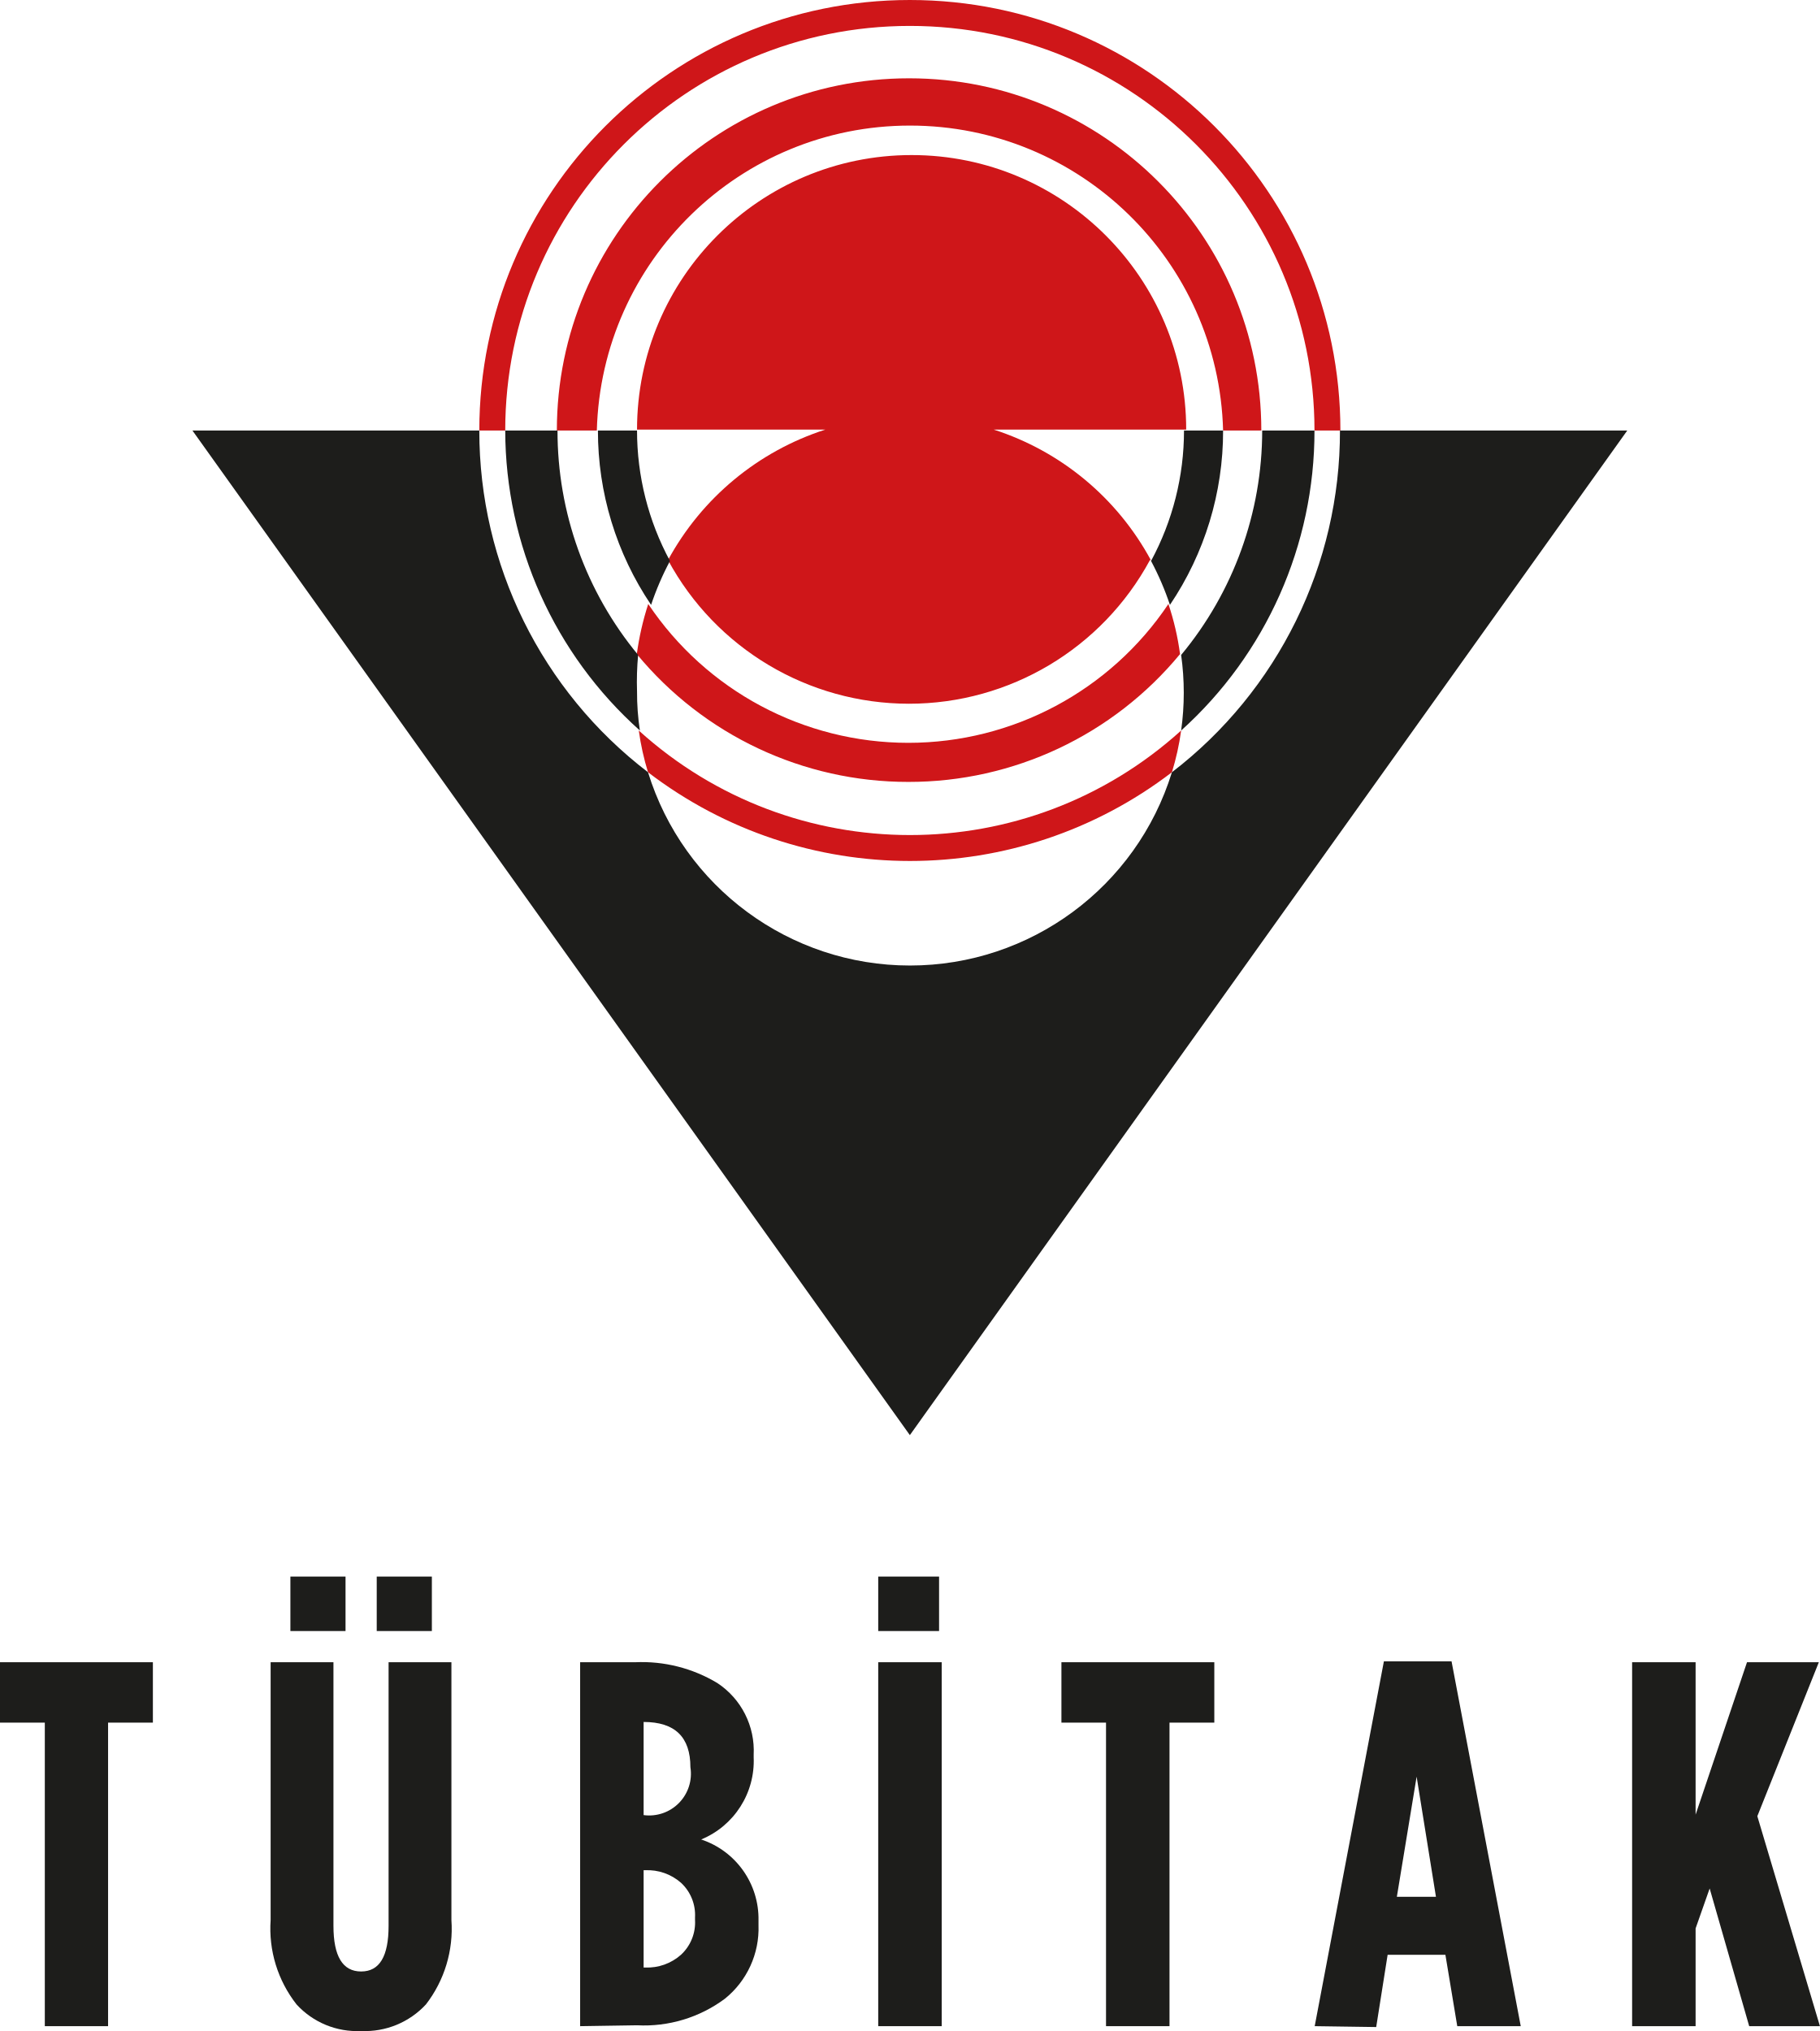
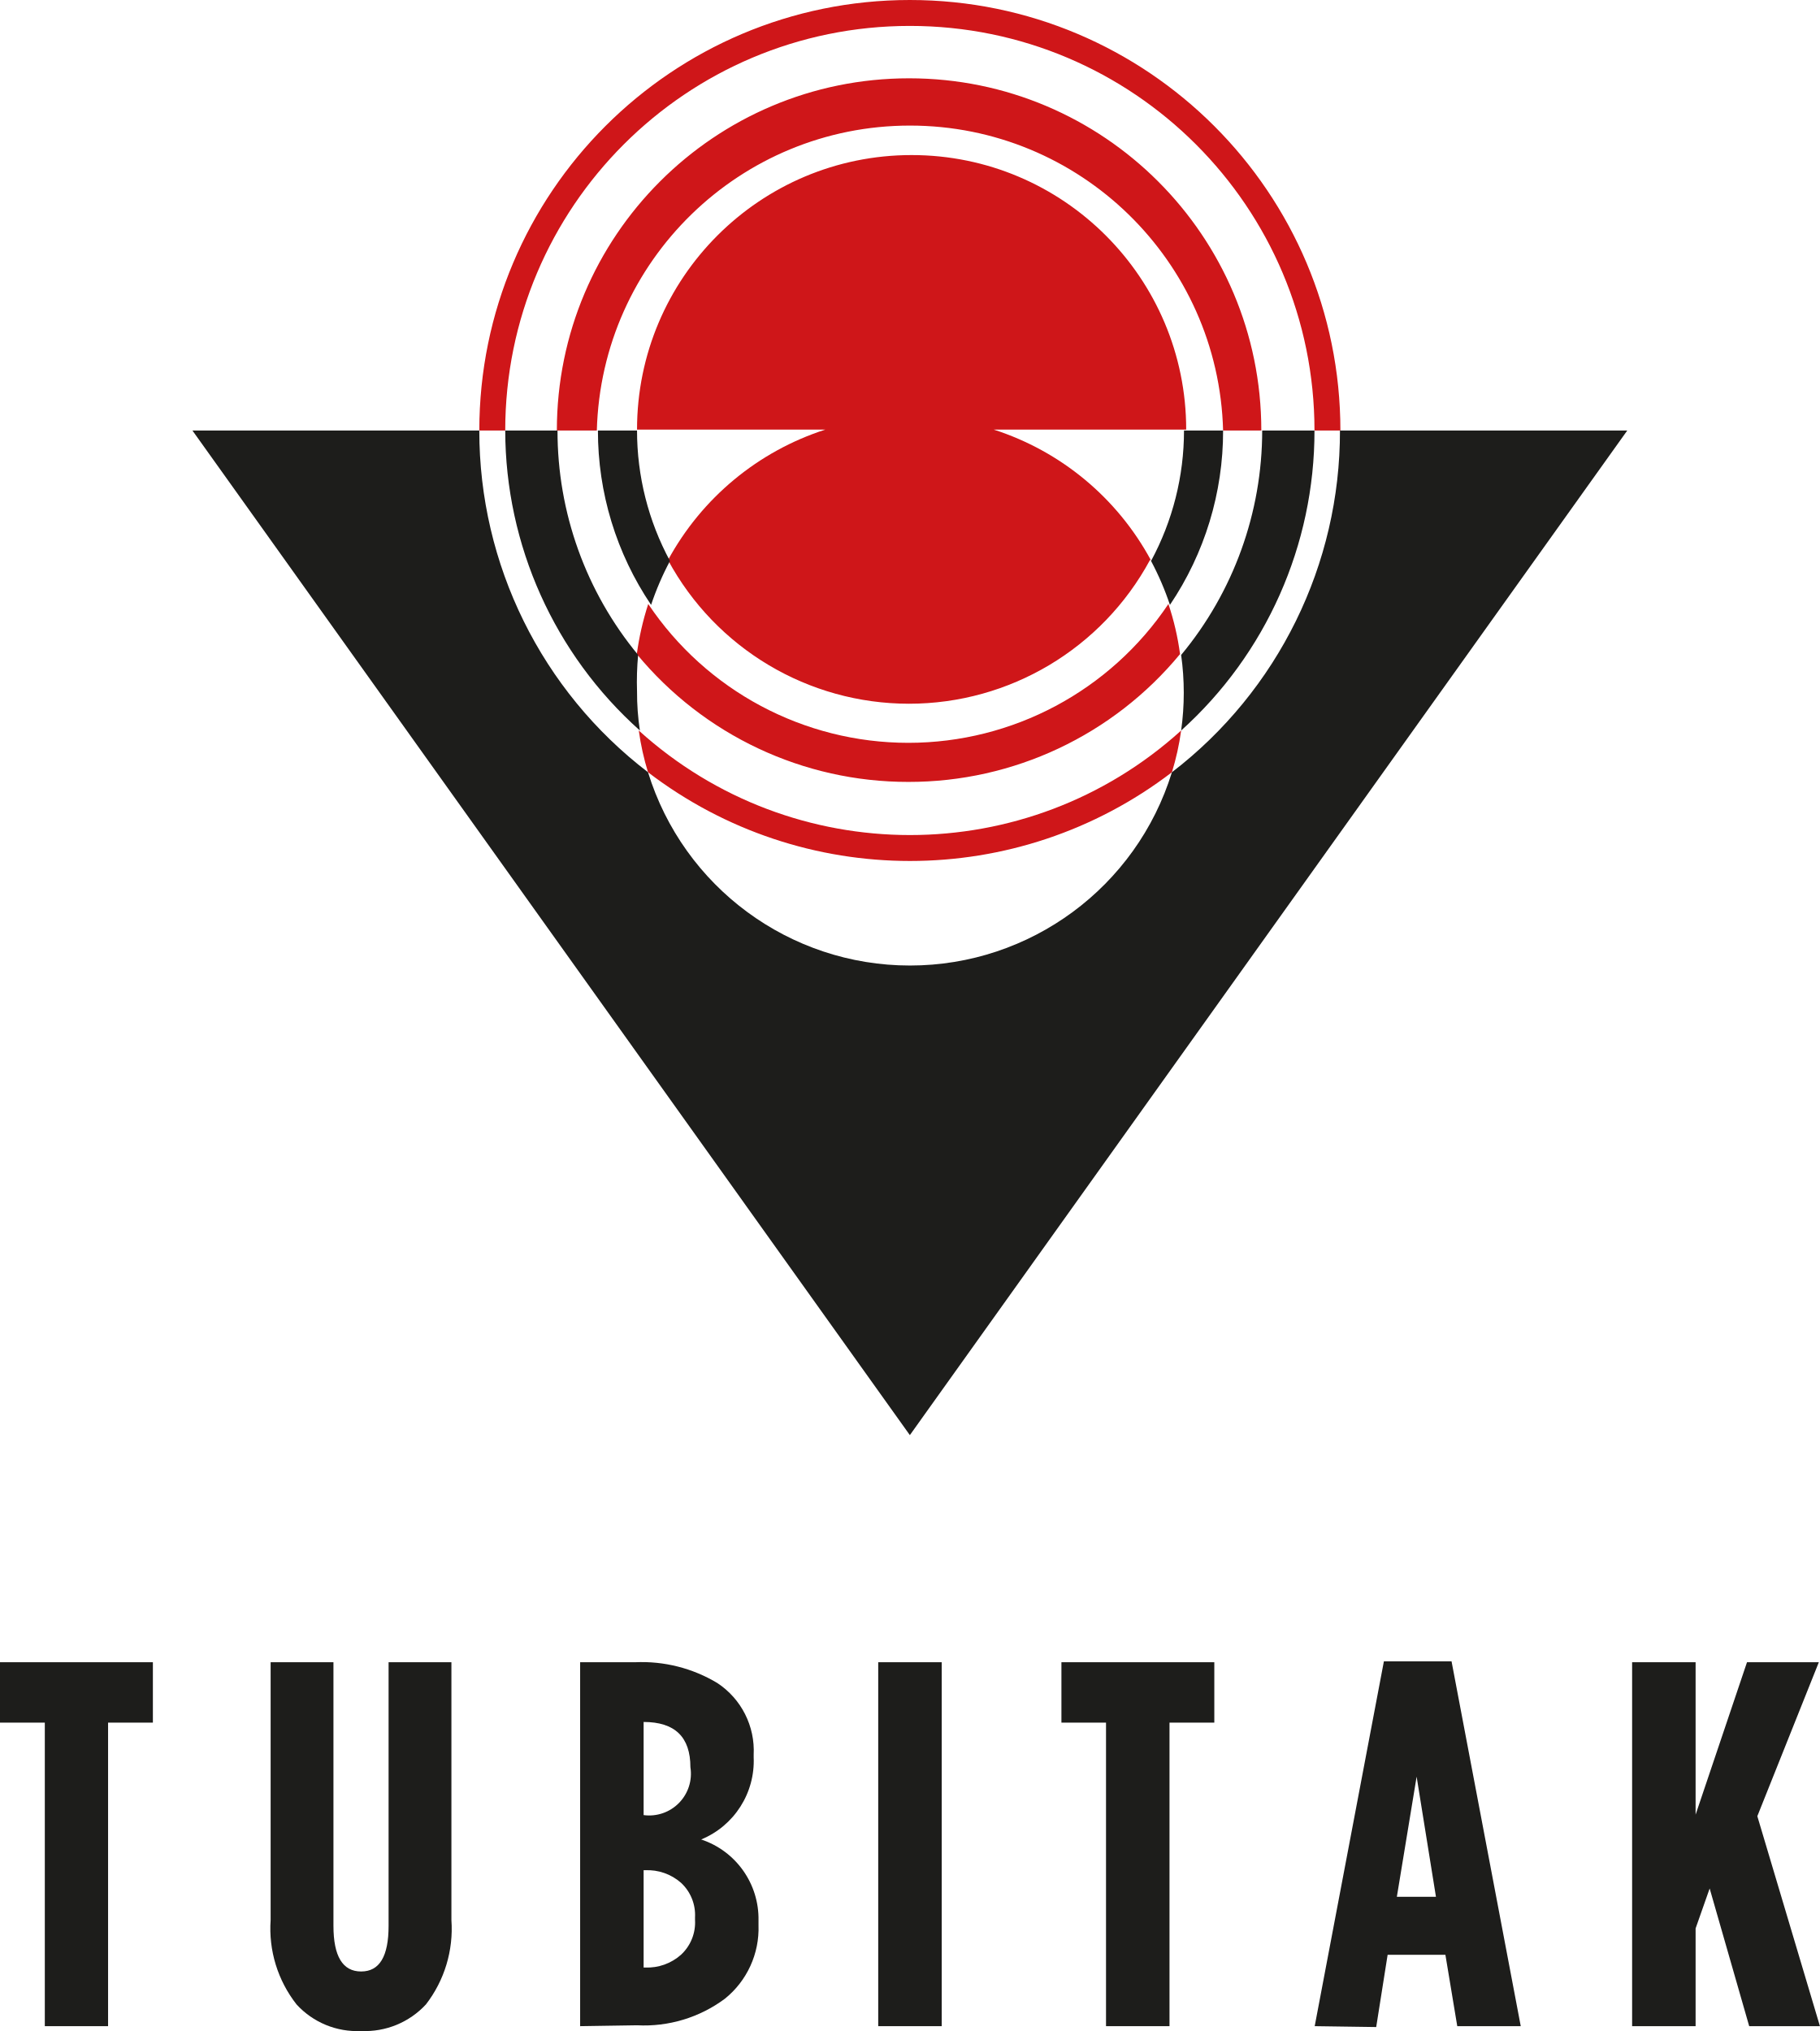
<svg xmlns="http://www.w3.org/2000/svg" width="82.85" height="92.47" viewBox="0 0 82.85 92.47">
  <defs>
    <style>.cls-1{fill:#cf1619;}.cls-2{fill:#1d1d1b;}</style>
  </defs>
  <g id="Layer_2" data-name="Layer 2">
    <g id="Layer_1-2" data-name="Layer 1">
      <path class="cls-1" d="M21.82,19.6a19.6,19.6,0,0,1,39.2,0H59.84A18.42,18.42,0,0,0,23,19.6ZM53.35,35.16a19.62,19.62,0,0,1-23.85,0,11.9,11.9,0,0,1-.42-1.9,18.39,18.39,0,0,0,24.69,0,11.9,11.9,0,0,1-.42,1.9m-28-15.56a16,16,0,0,1,32.07,0H55.68a14.26,14.26,0,0,0-28.51,0Zm16,16a16,16,0,0,1-12.36-5.82,13,13,0,0,1,.52-2.28,14.25,14.25,0,0,0,23.68,0,12.21,12.21,0,0,1,.53,2.28,16,16,0,0,1-12.37,5.82m11-10.1a12.47,12.47,0,0,1-21.94,0,12.52,12.52,0,0,1,7.16-5.94H29a12.48,12.48,0,0,1,25,0H45.24a12.47,12.47,0,0,1,7.15,5.94" />
      <path class="cls-2" d="M53.26,27.54a13.1,13.1,0,0,0-.86-2,12.49,12.49,0,0,0,1.5-5.94h1.78a14.15,14.15,0,0,1-2.42,7.94m.51,5.72a12.41,12.41,0,0,0,0-3.44A16,16,0,0,0,57.46,19.6h2.38a18.35,18.35,0,0,1-6.07,13.66M27.17,19.6H29a12.49,12.49,0,0,0,1.5,5.94,13.1,13.1,0,0,0-.86,2,14.15,14.15,0,0,1-2.42-7.94M23,19.6h2.38a16,16,0,0,0,3.67,10.22A13,13,0,0,0,29,31.48a11.56,11.56,0,0,0,.13,1.78A18.35,18.35,0,0,1,23,19.6m51.08,0L41.42,65.34,8.76,19.6H21.82A19.56,19.56,0,0,0,29.5,35.16a12.48,12.48,0,0,0,23.85,0A19.56,19.56,0,0,0,61,19.6Z" />
      <rect class="cls-2" x="39.98" y="75.68" width="2.89" height="16.57" />
      <polygon class="cls-2" points="2.04 92.25 2.04 78.43 0 78.43 0 75.68 6.96 75.68 6.96 78.43 4.92 78.43 4.92 92.25 2.04 92.25" />
      <path class="cls-2" d="M26.41,92.25V75.68h2.51a6.67,6.67,0,0,1,3.74.95,3.69,3.69,0,0,1,1.65,3.27V80a3.87,3.87,0,0,1-2.39,3.75,3.81,3.81,0,0,1,2.61,3.69v.21A4.11,4.11,0,0,1,33,91a6.16,6.16,0,0,1-4,1.21Zm2.89-9.61h0a1.9,1.9,0,0,0,2.13-2.18v0c0-1.38-.71-2.06-2.13-2.06h0Zm0,6.94h.07A2.31,2.31,0,0,0,31,89a2,2,0,0,0,.64-1.59V87.3A2,2,0,0,0,31,85.72a2.31,2.31,0,0,0-1.63-.57H29.3Z" />
-       <rect class="cls-2" x="39.98" y="71.78" width="2.77" height="2.48" />
      <polygon class="cls-2" points="50.35 92.25 50.35 78.43 48.32 78.43 48.32 75.68 55.28 75.68 55.28 78.43 53.24 78.43 53.24 92.25 50.35 92.25" />
      <path class="cls-2" d="M59.85,92.25,63,75.64h3.08l3.15,16.61H66.34L65.8,89H63.17l-.52,3.29Zm3.74-5.89h1.78l-.88-5.47Z" />
      <polygon class="cls-2" points="74.3 92.25 74.3 75.68 77.19 75.68 77.19 82.62 79.53 75.68 82.8 75.68 80 82.69 82.85 92.25 79.63 92.25 77.83 85.98 77.19 87.8 77.19 92.25 74.3 92.25" />
-       <rect class="cls-2" x="13.22" y="71.78" width="2.51" height="2.48" />
      <path class="cls-2" d="M16.44,92.47a3.73,3.73,0,0,1-2.94-1.21,5.59,5.59,0,0,1-1.18-3.84V75.68h2.86v12c0,1.39.42,2.08,1.26,2.08s1.25-.69,1.25-2.08v-12h2.86V87.42a5.63,5.63,0,0,1-1.16,3.84,3.78,3.78,0,0,1-2.95,1.21" />
-       <rect class="cls-2" x="17.15" y="71.78" width="2.51" height="2.48" />
    </g>
  </g>
</svg>
